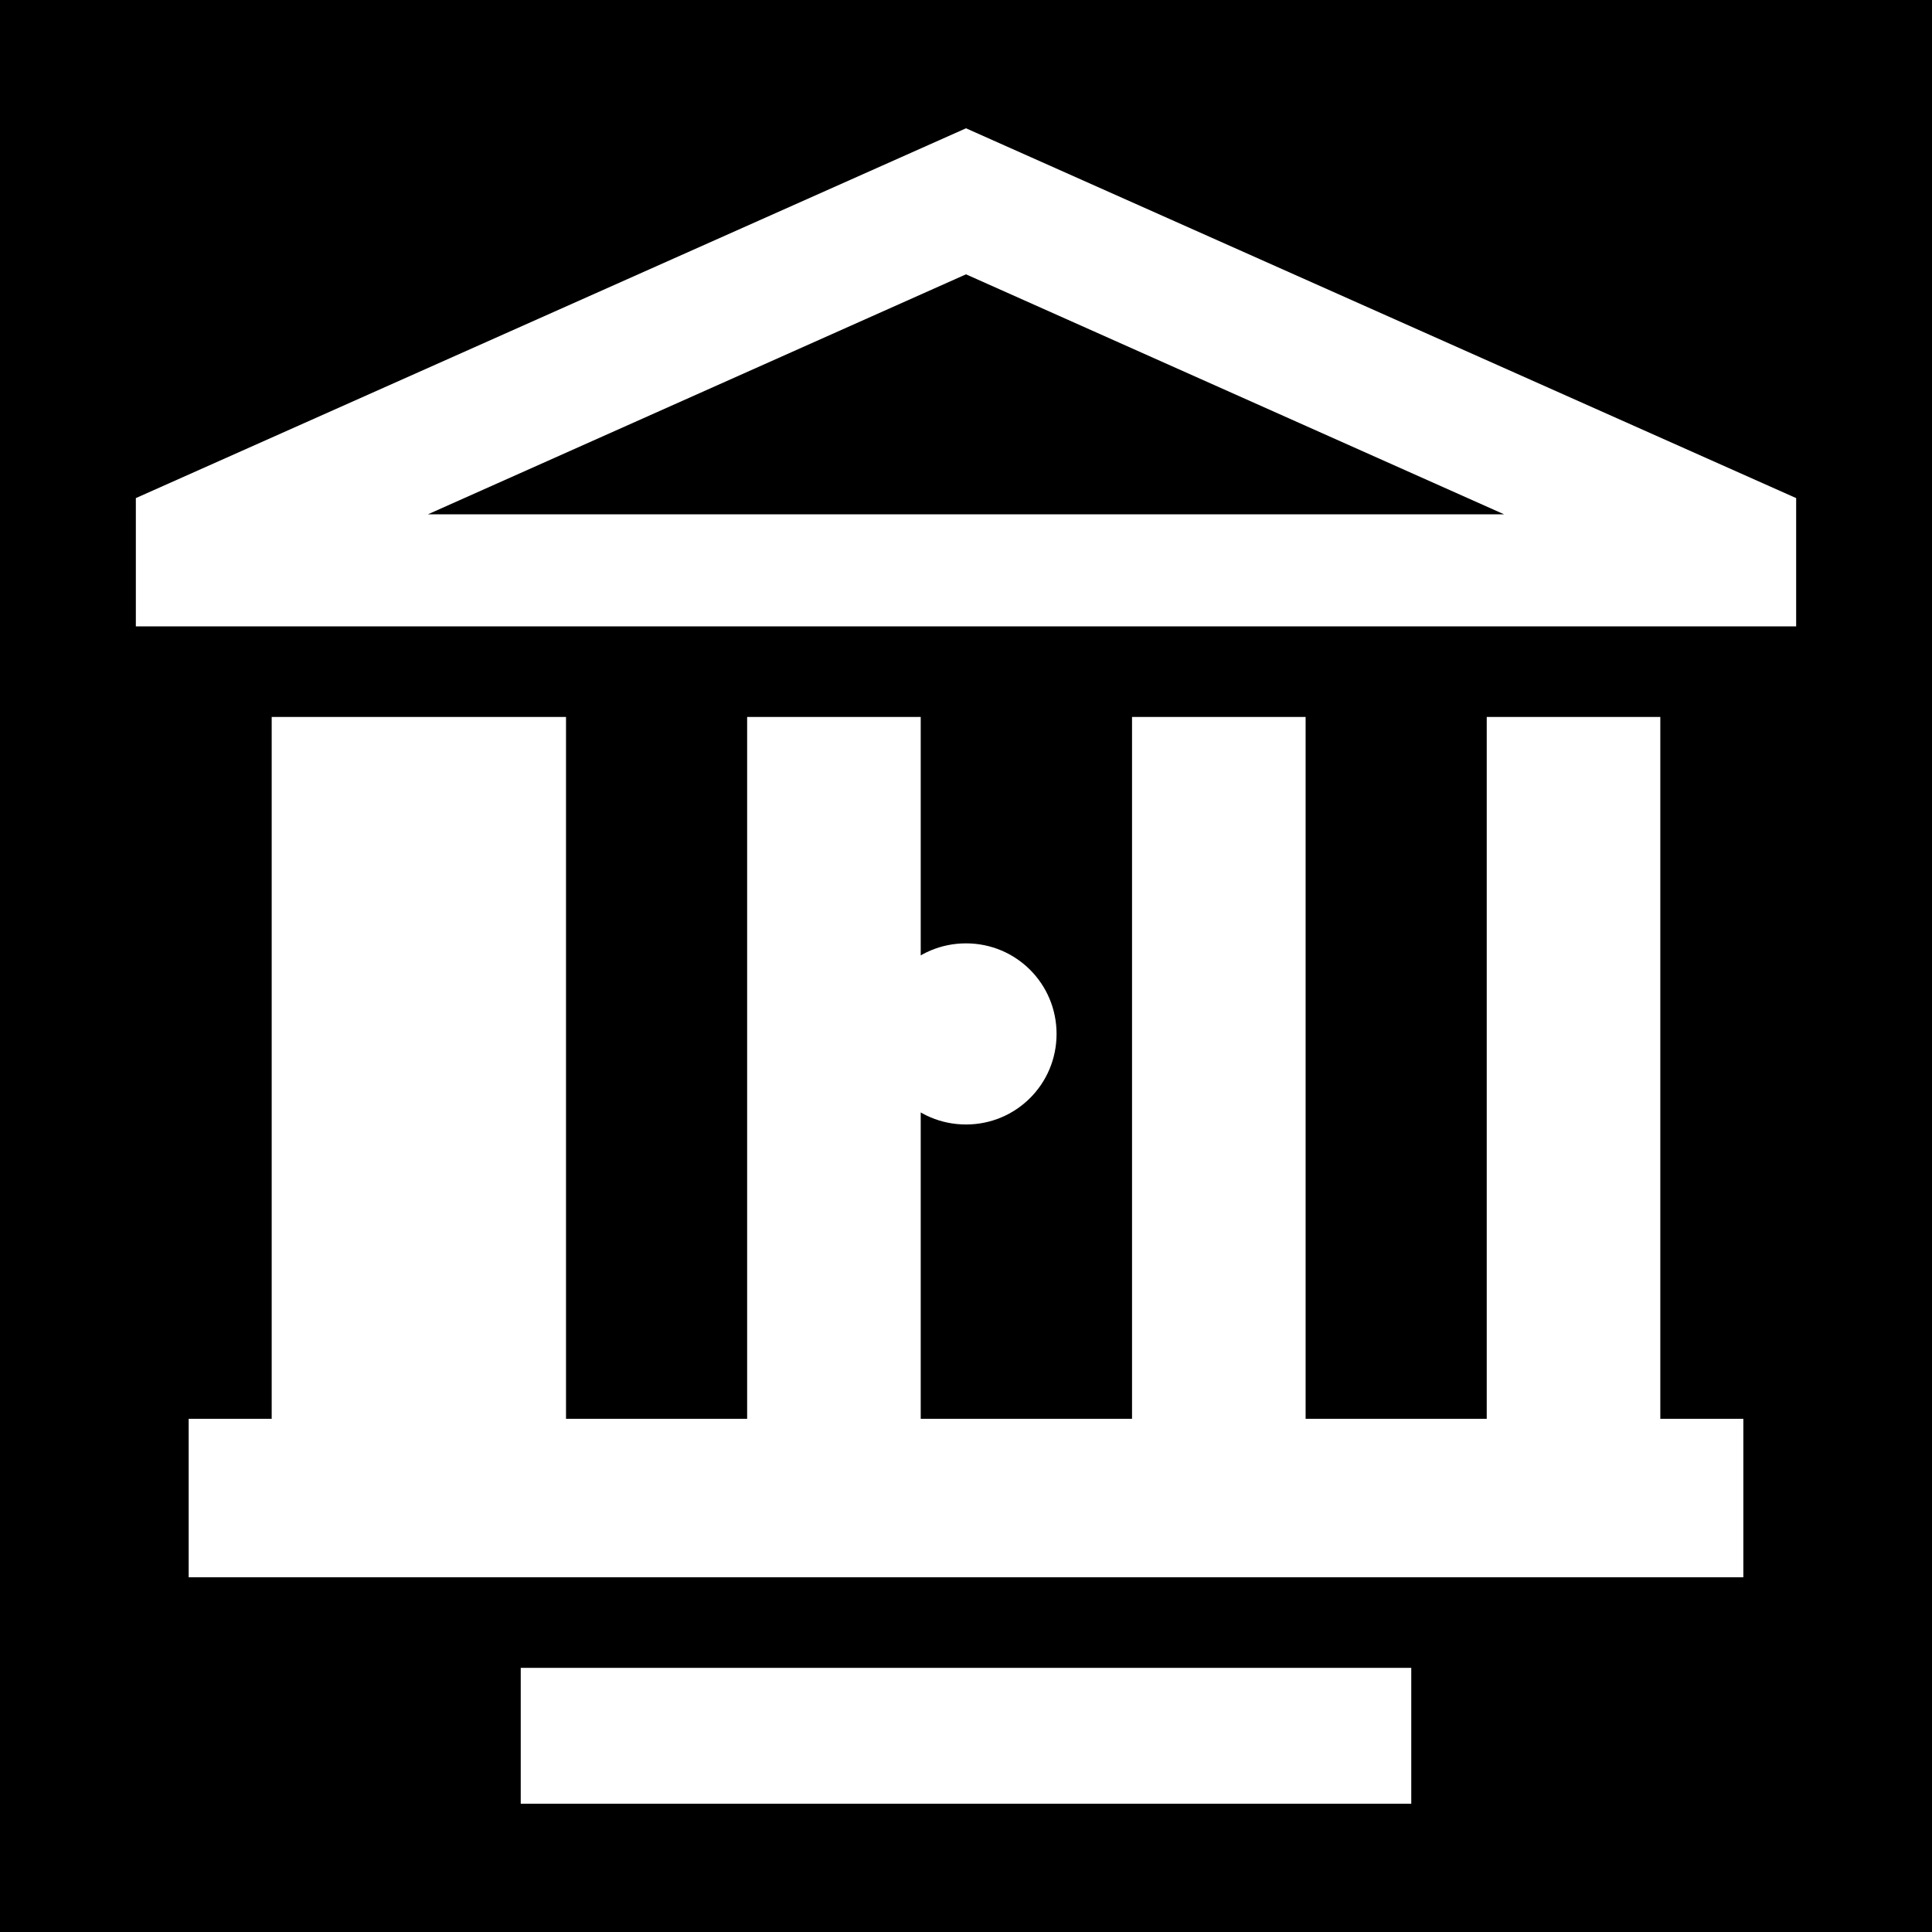
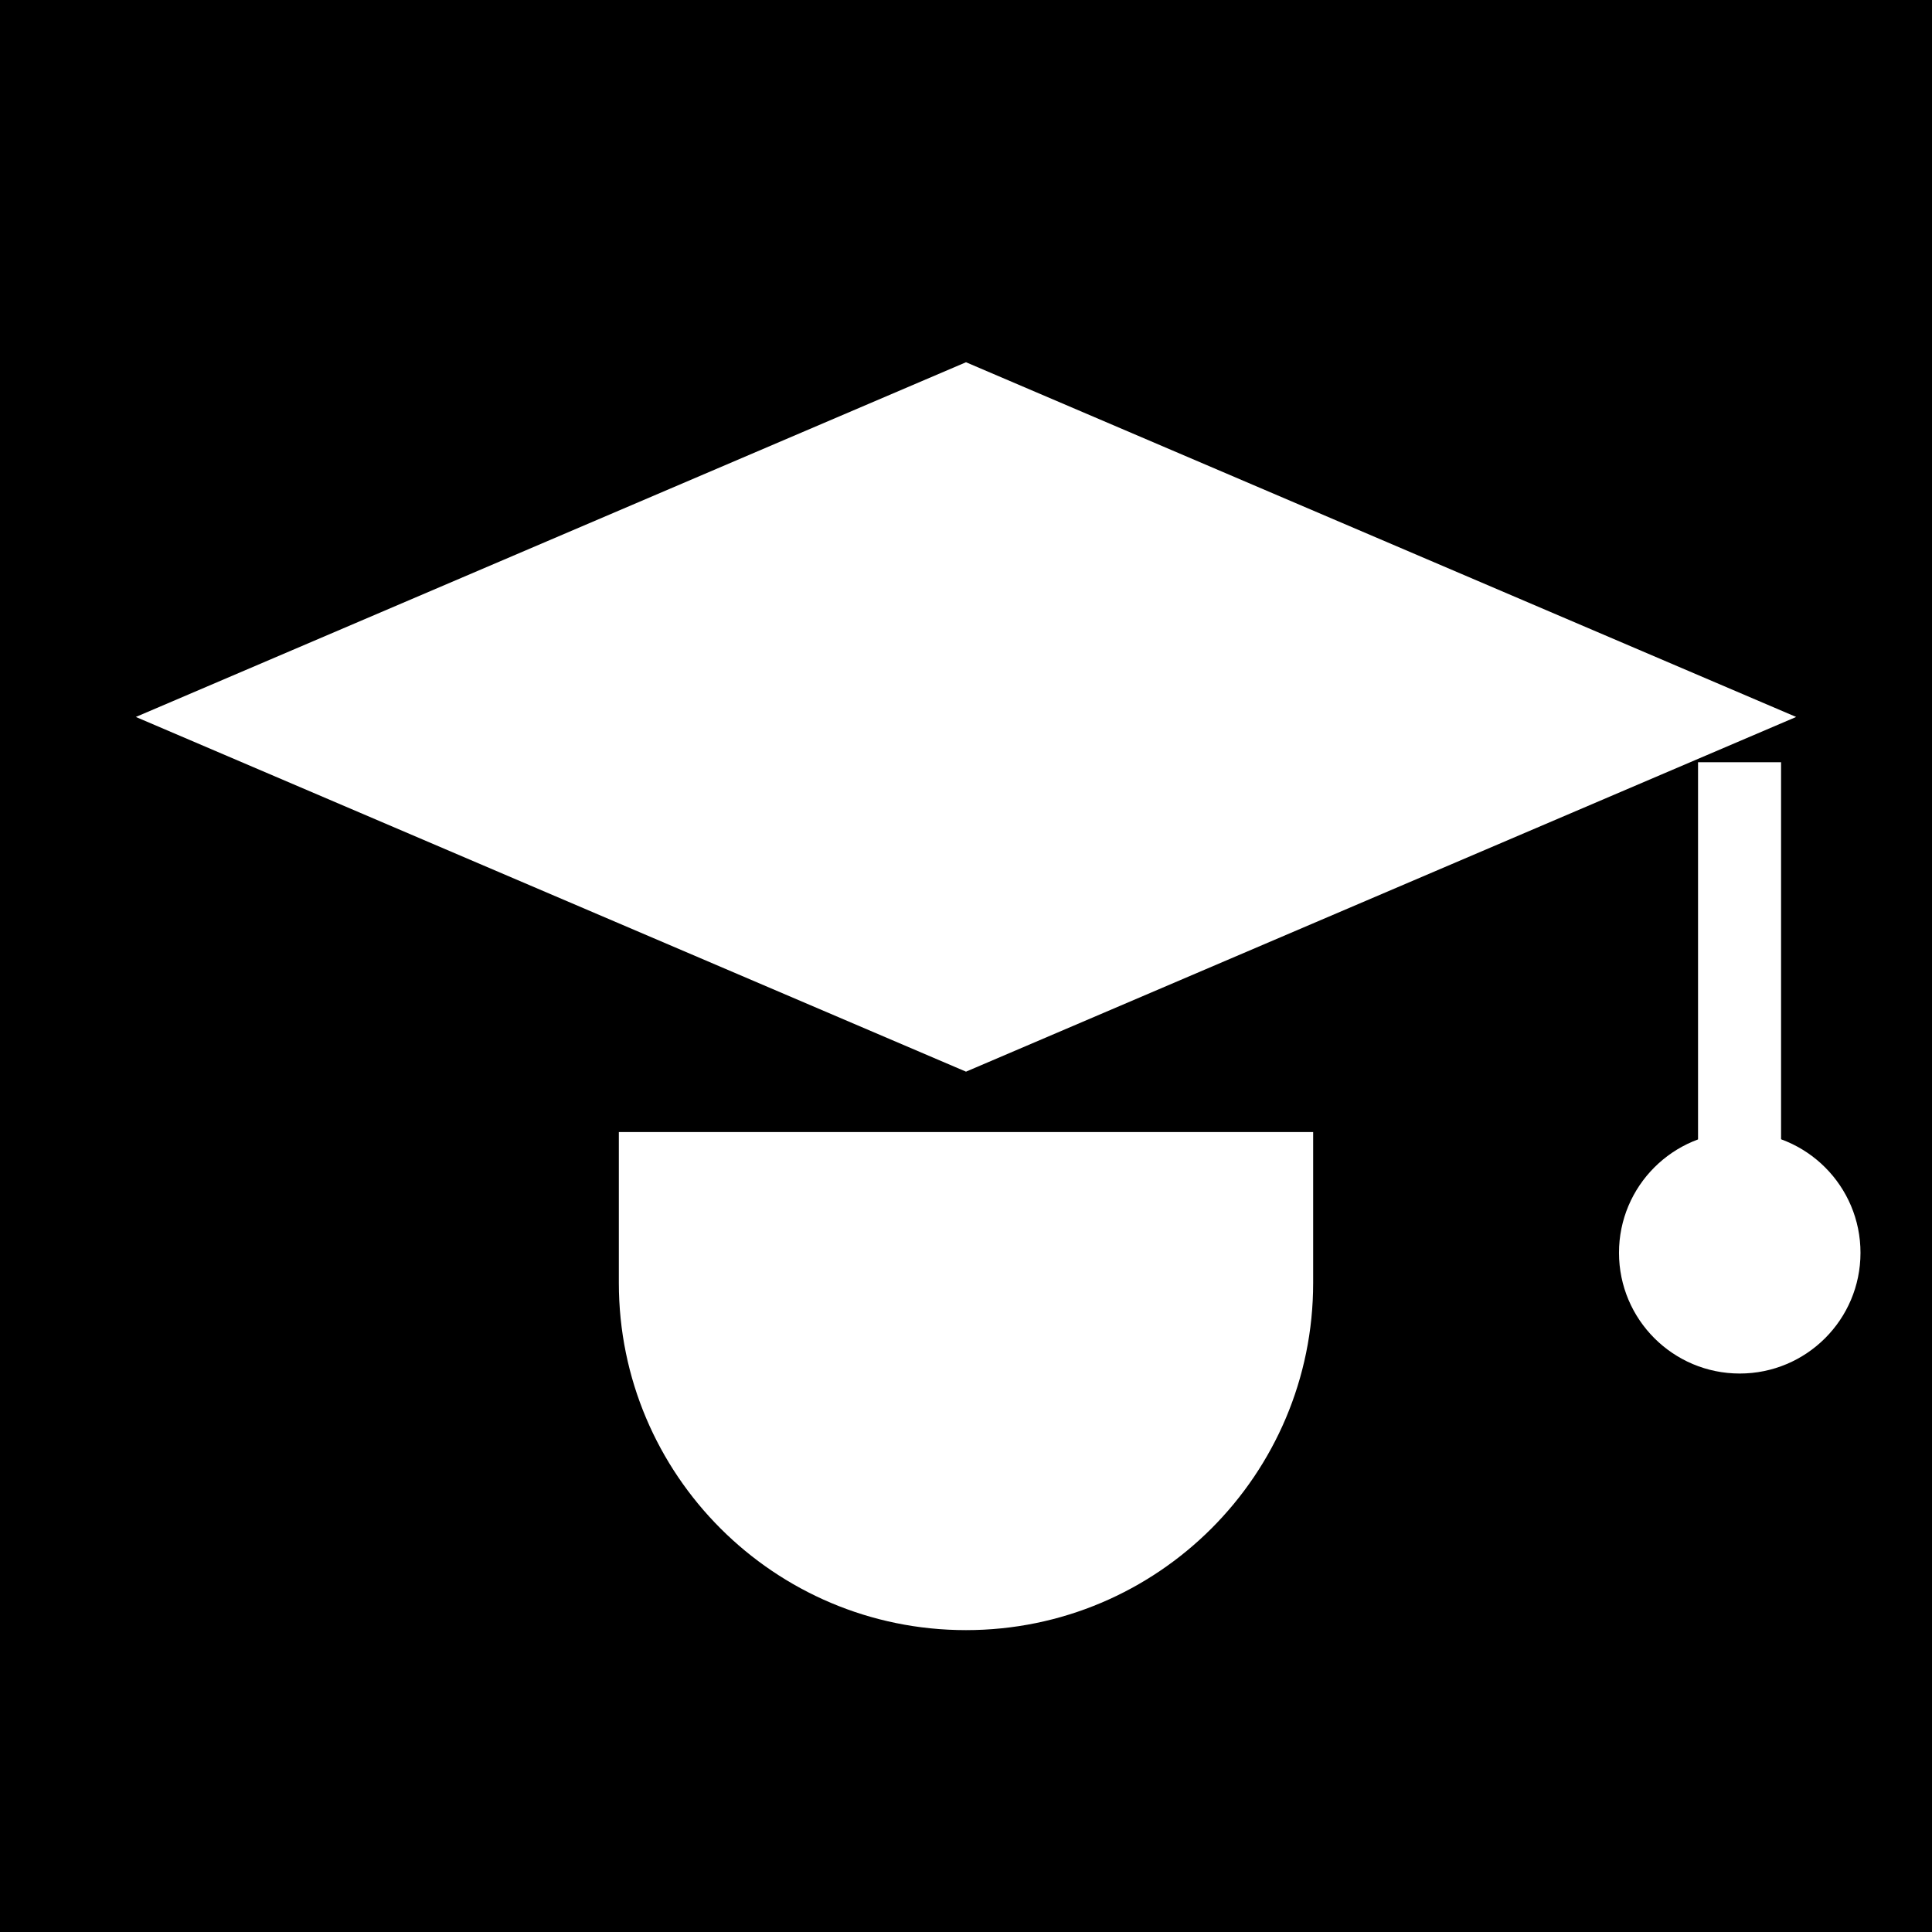
<svg xmlns="http://www.w3.org/2000/svg" viewBox="0 0 512 512">
  <path d="M0 0h512v512H0z" />
-   <path fill="#fff" d="M256 34L36 132v34h440v-34L256 34zm0 38.7l142.6 63.6H113.4L256 72.7zM72 190v186H50v42h412v-42h-22V190h-46v186h-48V190h-46v186h-56V190h-46v186h-48V190H72zm184 60c-13.3 0-24 10.7-24 24s10.7 24 24 24 24-10.7 24-24-10.7-24-24-24zM138 442v36h236v-36H138z" />
+   <path fill="#fff" d="M256 96L476 190 256 284 36 190z" />
+   <path fill="#fff" d="M164 300h184v40a92 92 0 0 1-184 0z" />
+   <path fill="#fff" d="M450 202h22v108h-22z" />
+   <path fill="#fff" d="M461 300a32 32 0 1 0 .1 0z" />
</svg>
